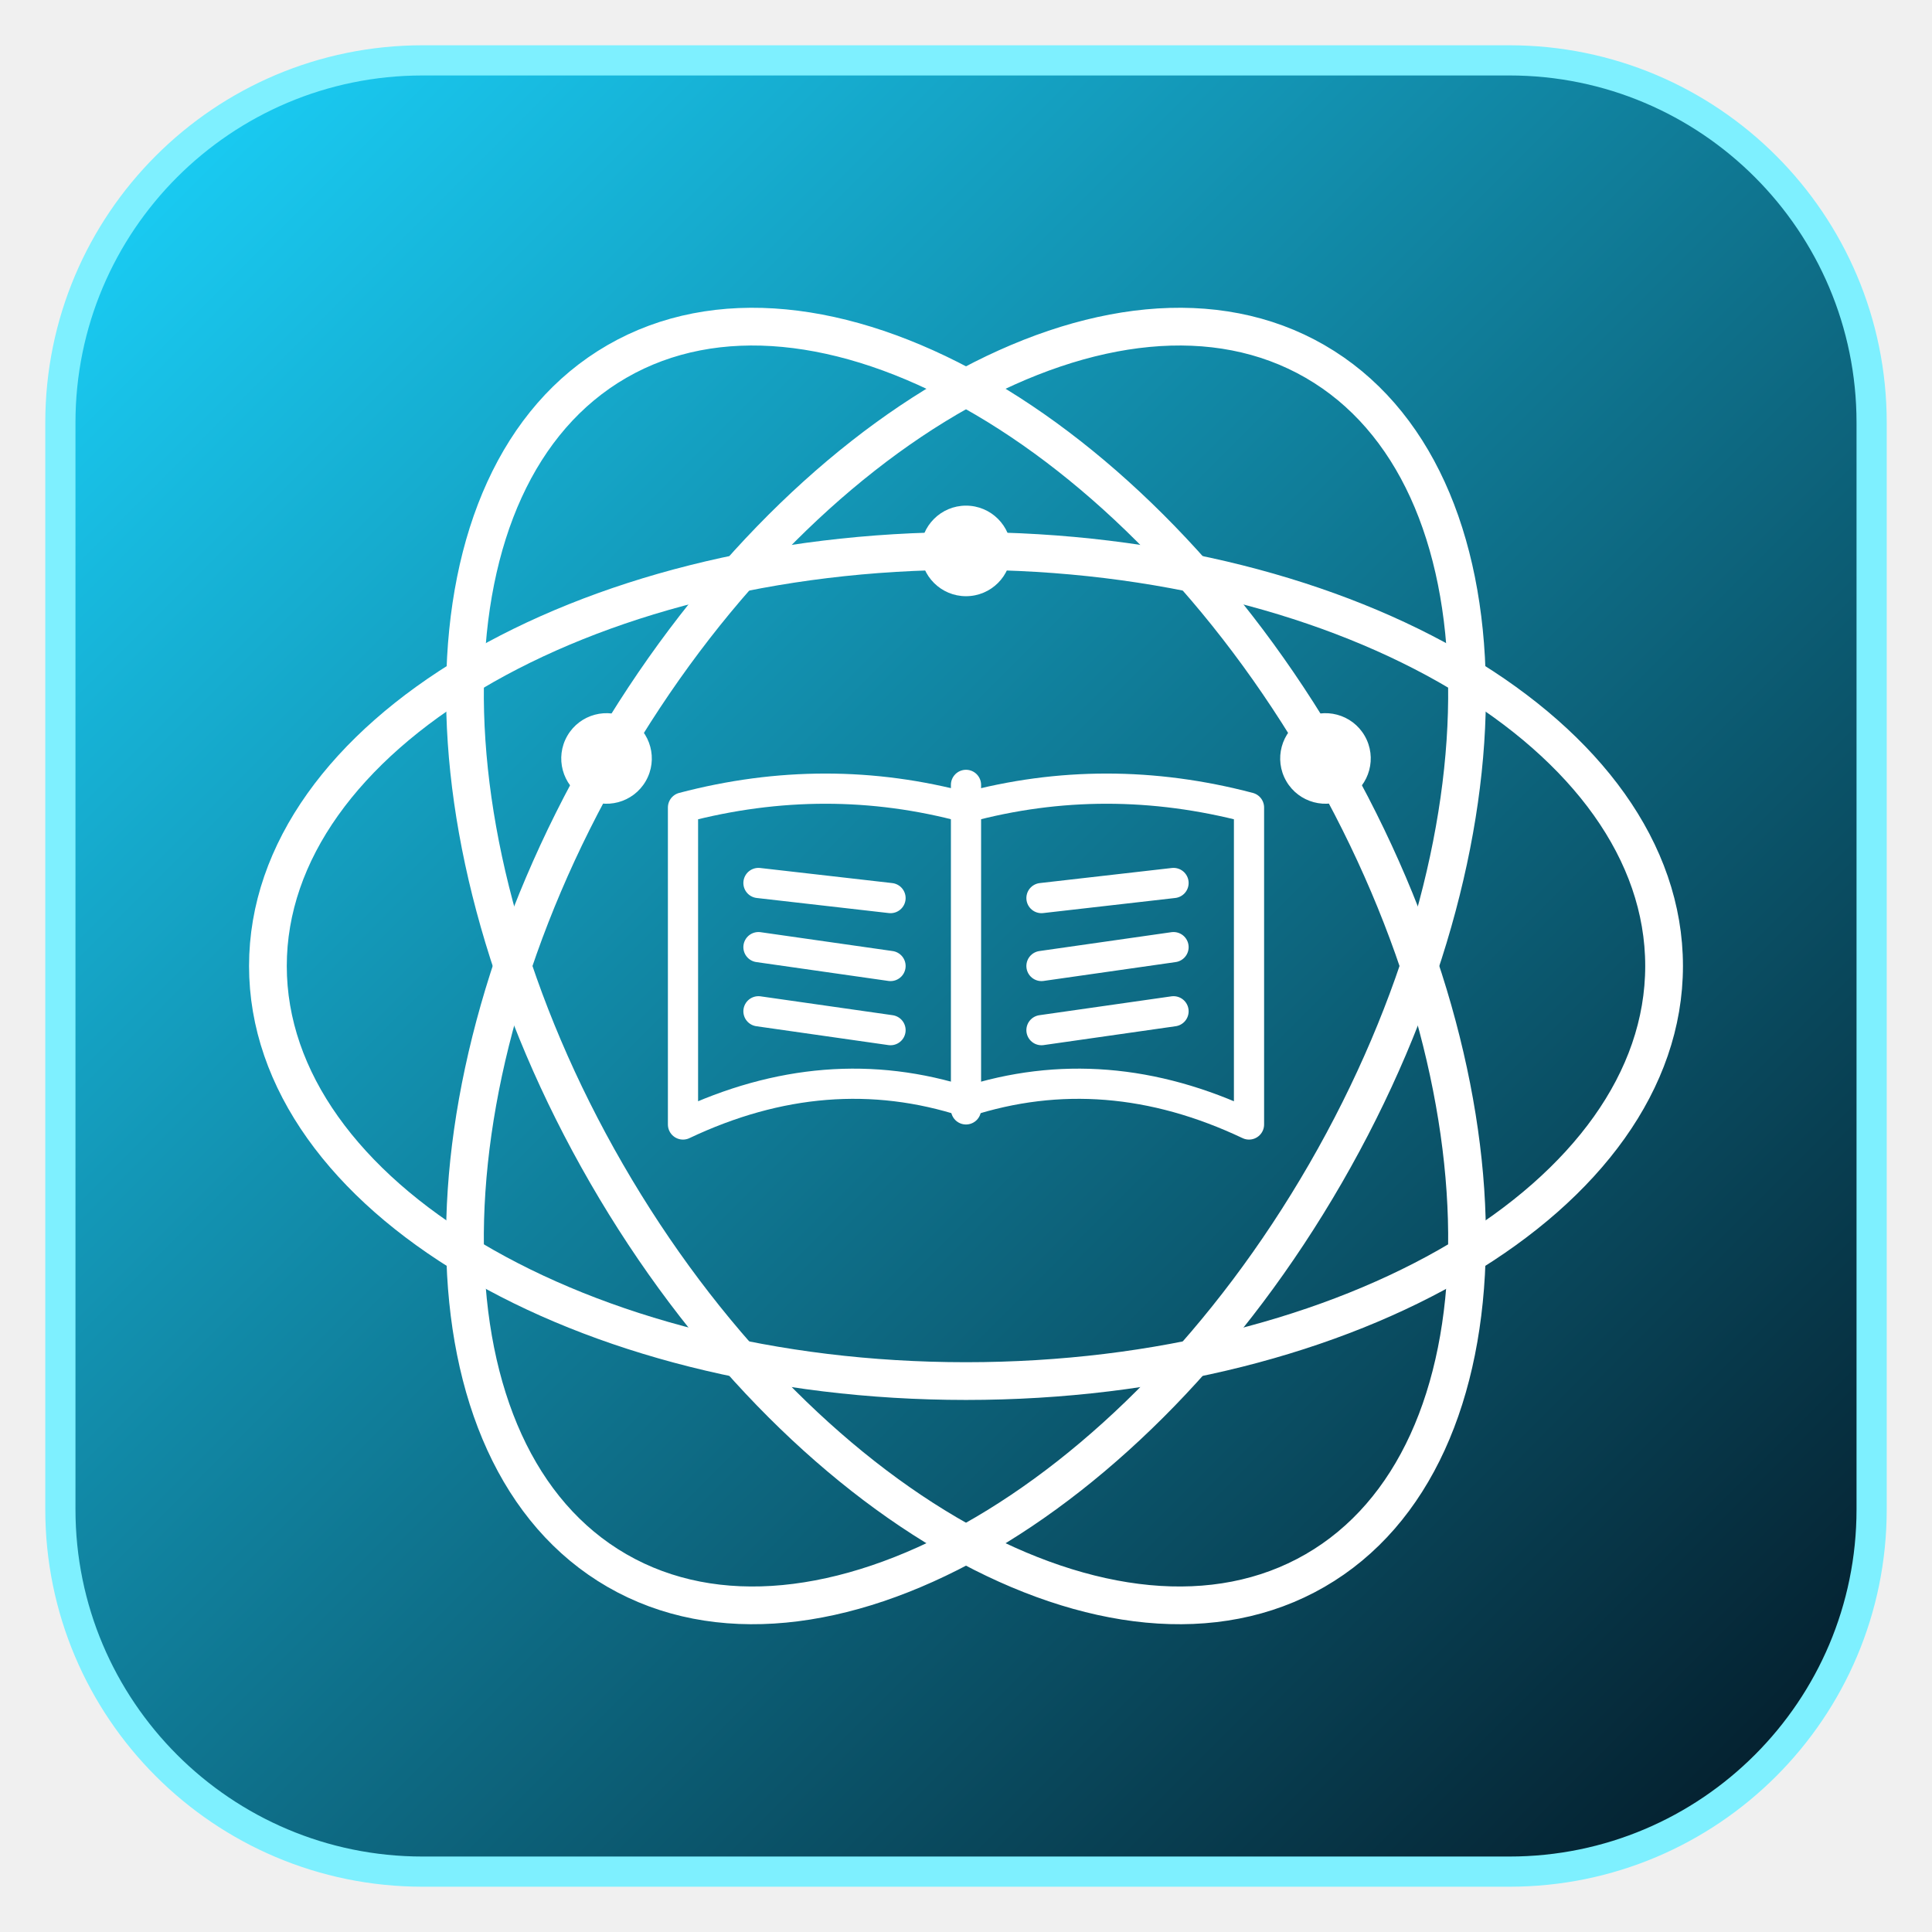
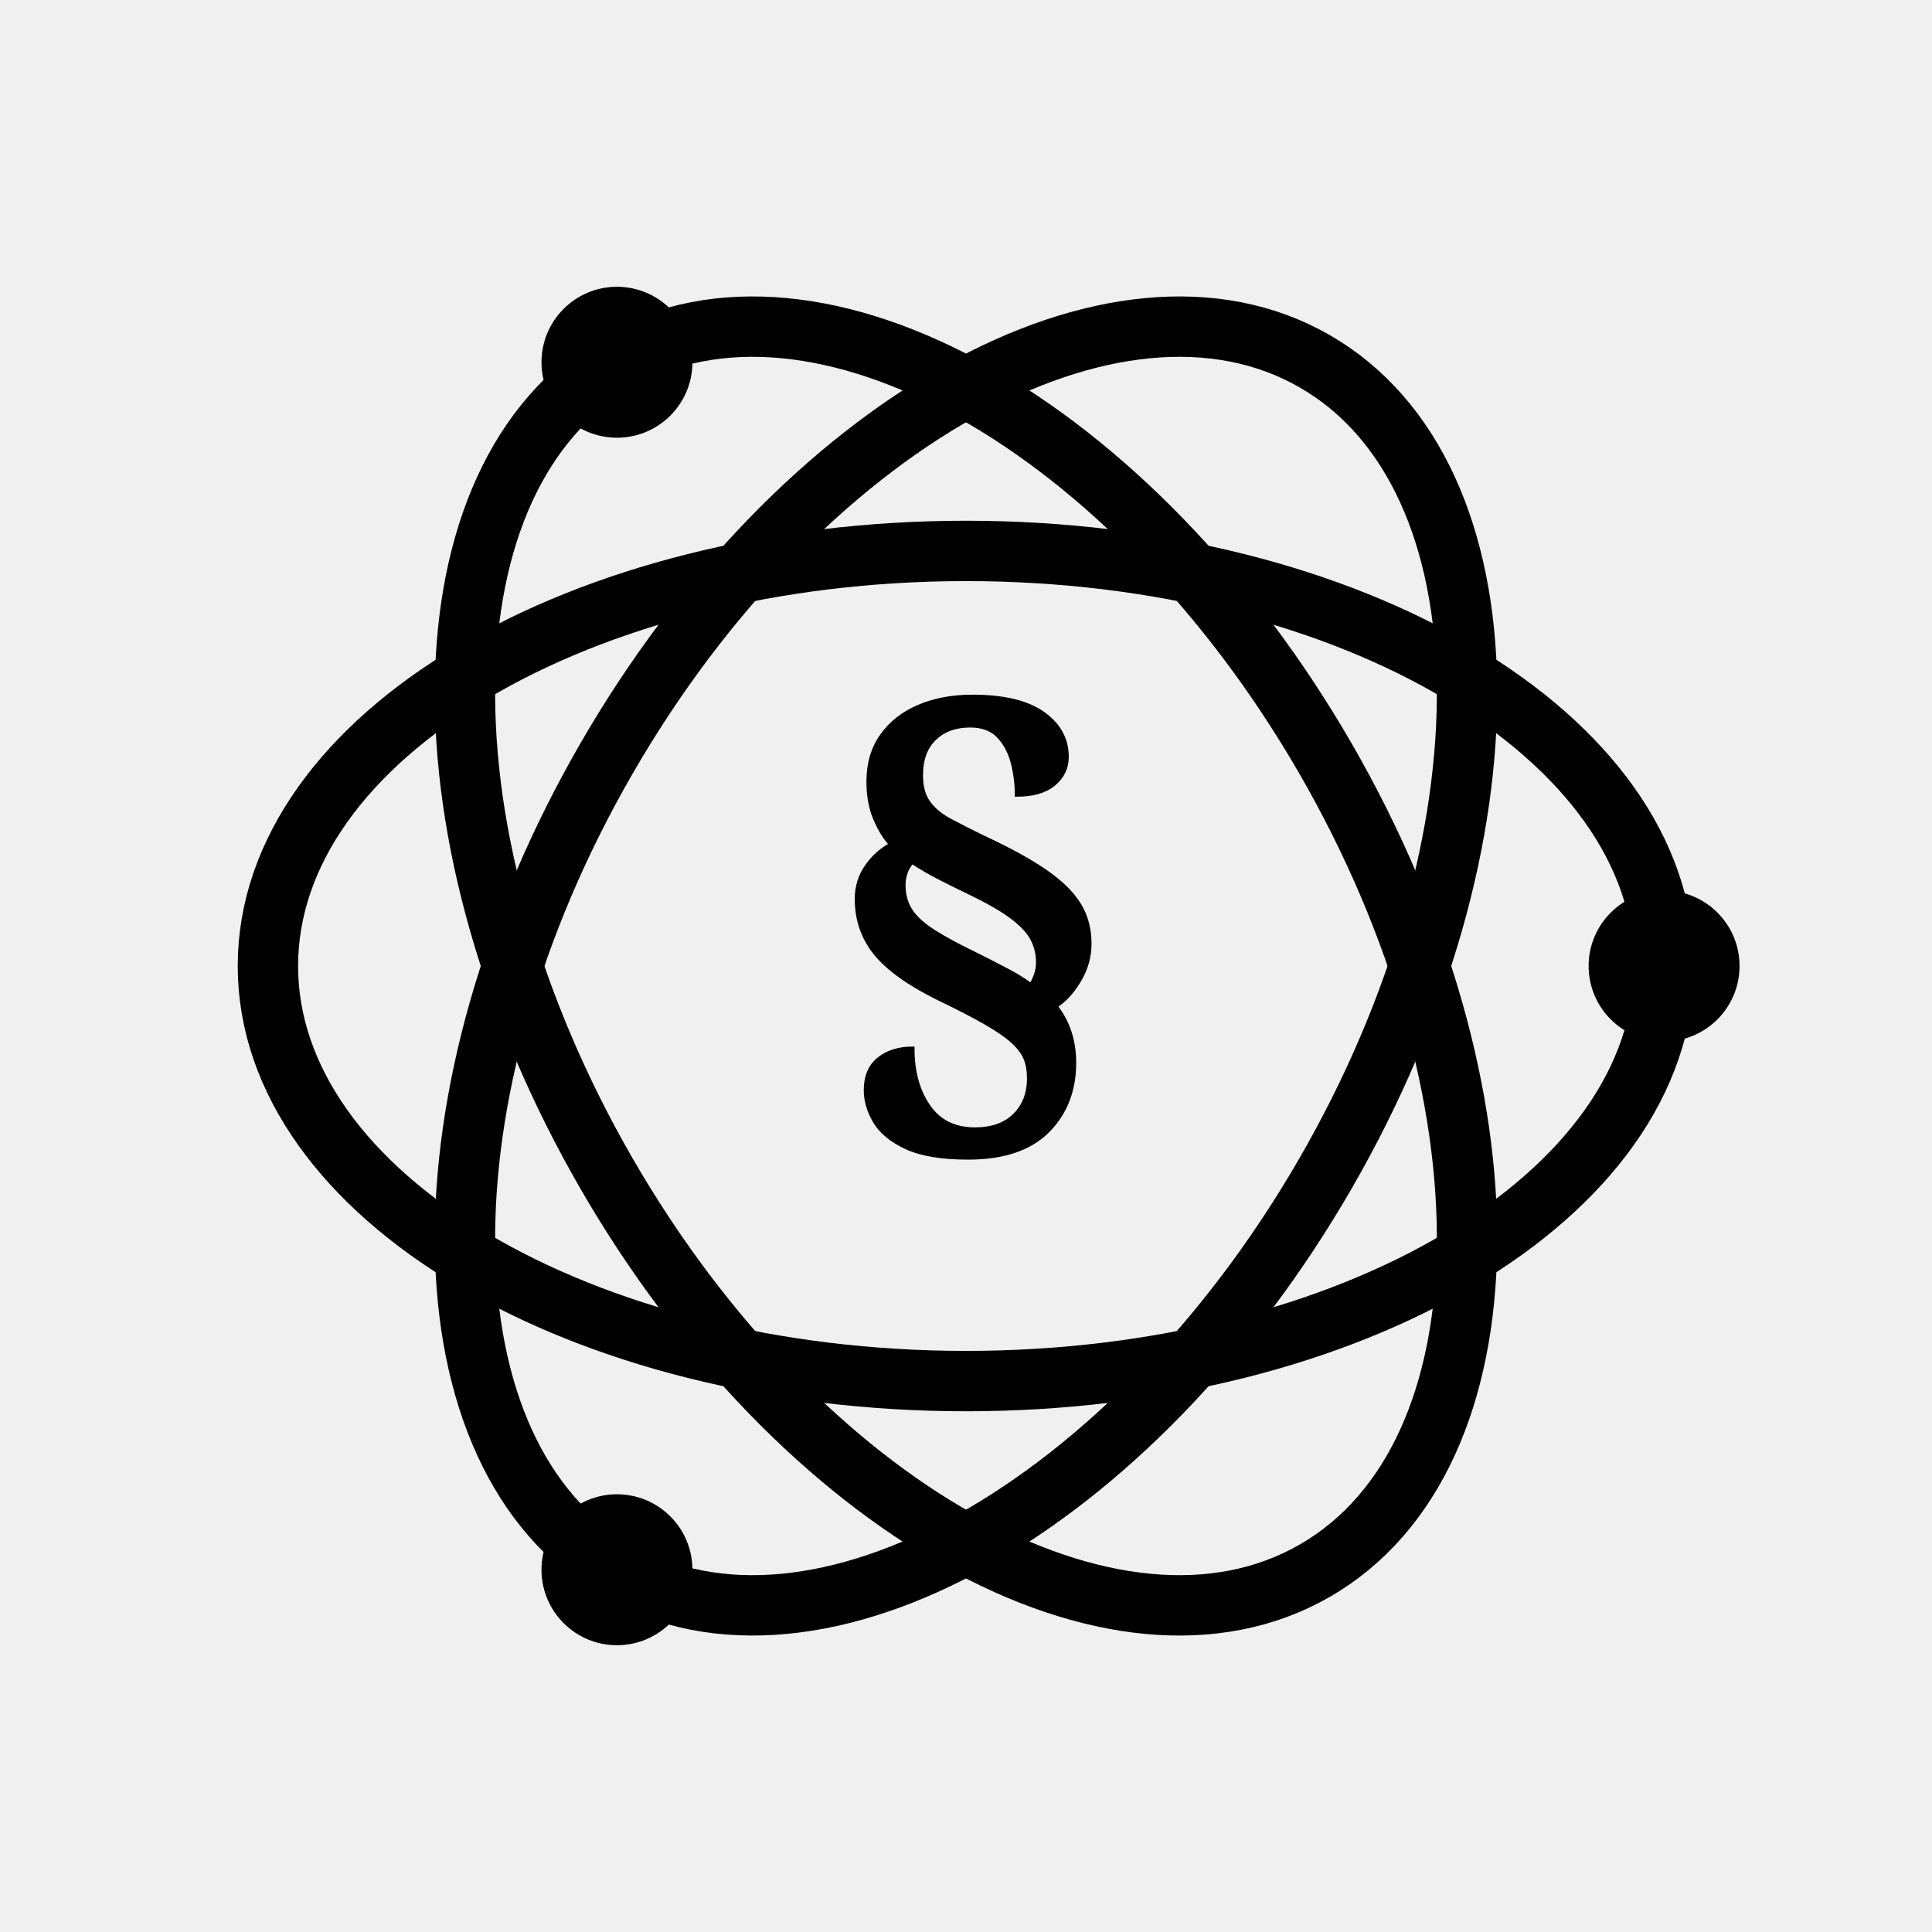
<svg xmlns="http://www.w3.org/2000/svg" width="32" height="32" viewBox="0 0 512 512">
-   <defs>
-     <linearGradient id="bg-grad" x1="0" y1="0" x2="1" y2="1">
-       <stop offset="0%" stop-color="#1bd6ff" />
-       <stop offset="100%" stop-color="#031623" />
-     </linearGradient>
-   </defs>
-   <rect x="16" y="16" width="480" height="480" rx="96" ry="96" fill="url(#bg-grad)" stroke="#7ef0ff" stroke-width="8" />
-   <g transform="translate(256 256)" stroke="#ffffff" stroke-width="10" fill="none" stroke-linecap="round">
-     <g>
-       <ellipse rx="185" ry="110" />
-       <circle r="12" cx="0" cy="-110" fill="#ffffff" stroke="none" />
-     </g>
-     <g transform="rotate(60)">
-       <ellipse rx="185" ry="110" />
-       <circle r="12" cx="0" cy="-110" fill="#ffffff" stroke="none" />
-     </g>
-     <g transform="rotate(-60)">
-       <ellipse rx="185" ry="110" />
-       <circle r="12" cx="0" cy="-110" fill="#ffffff" stroke="none" />
-     </g>
-     <g fill="none" stroke="#ffffff" stroke-width="8" stroke-linejoin="round">
-       <path d="M -75 -42                L -75 42                Q -37 24 0 36                Q 37 24 75 42                L 75 -42                Q 37 -52 0 -42                Q -37 -52 -75 -42 Z" />
-       <line x1="0" y1="-48" x2="0" y2="38" />
-       <path d="M -55 -22 L -20 -18" />
-       <path d="M -55  -5 L -20   0" />
-       <path d="M -55  12 L -20  17" />
-       <path d="M 20 -18 L 55 -22" />
-       <path d="M 20   0 L 55  -5" />
-       <path d="M 20  17 L 55  12" />
-     </g>
+   <g transform="translate(256 256)" stroke="currentColor" fill="none" stroke-linecap="round">
+     <ellipse rx="185" ry="110" stroke-width="16" />
+     <ellipse rx="185" ry="110" stroke-width="16" transform="rotate(60)" />
+     <ellipse rx="185" ry="110" stroke-width="16" transform="rotate(-60)" />
+     <circle r="20" cx="185" cy="0" fill="currentColor" stroke="none" />
+     <circle r="20" cx="-92.5" cy="160" fill="currentColor" stroke="none" />
+     <circle r="20" cx="-92.5" cy="-160" fill="currentColor" stroke="none" />
+     <text x="0" y="35" font-size="140" font-weight="bold" fill="currentColor" text-anchor="middle" font-family="serif">§</text>
  </g>
</svg>
